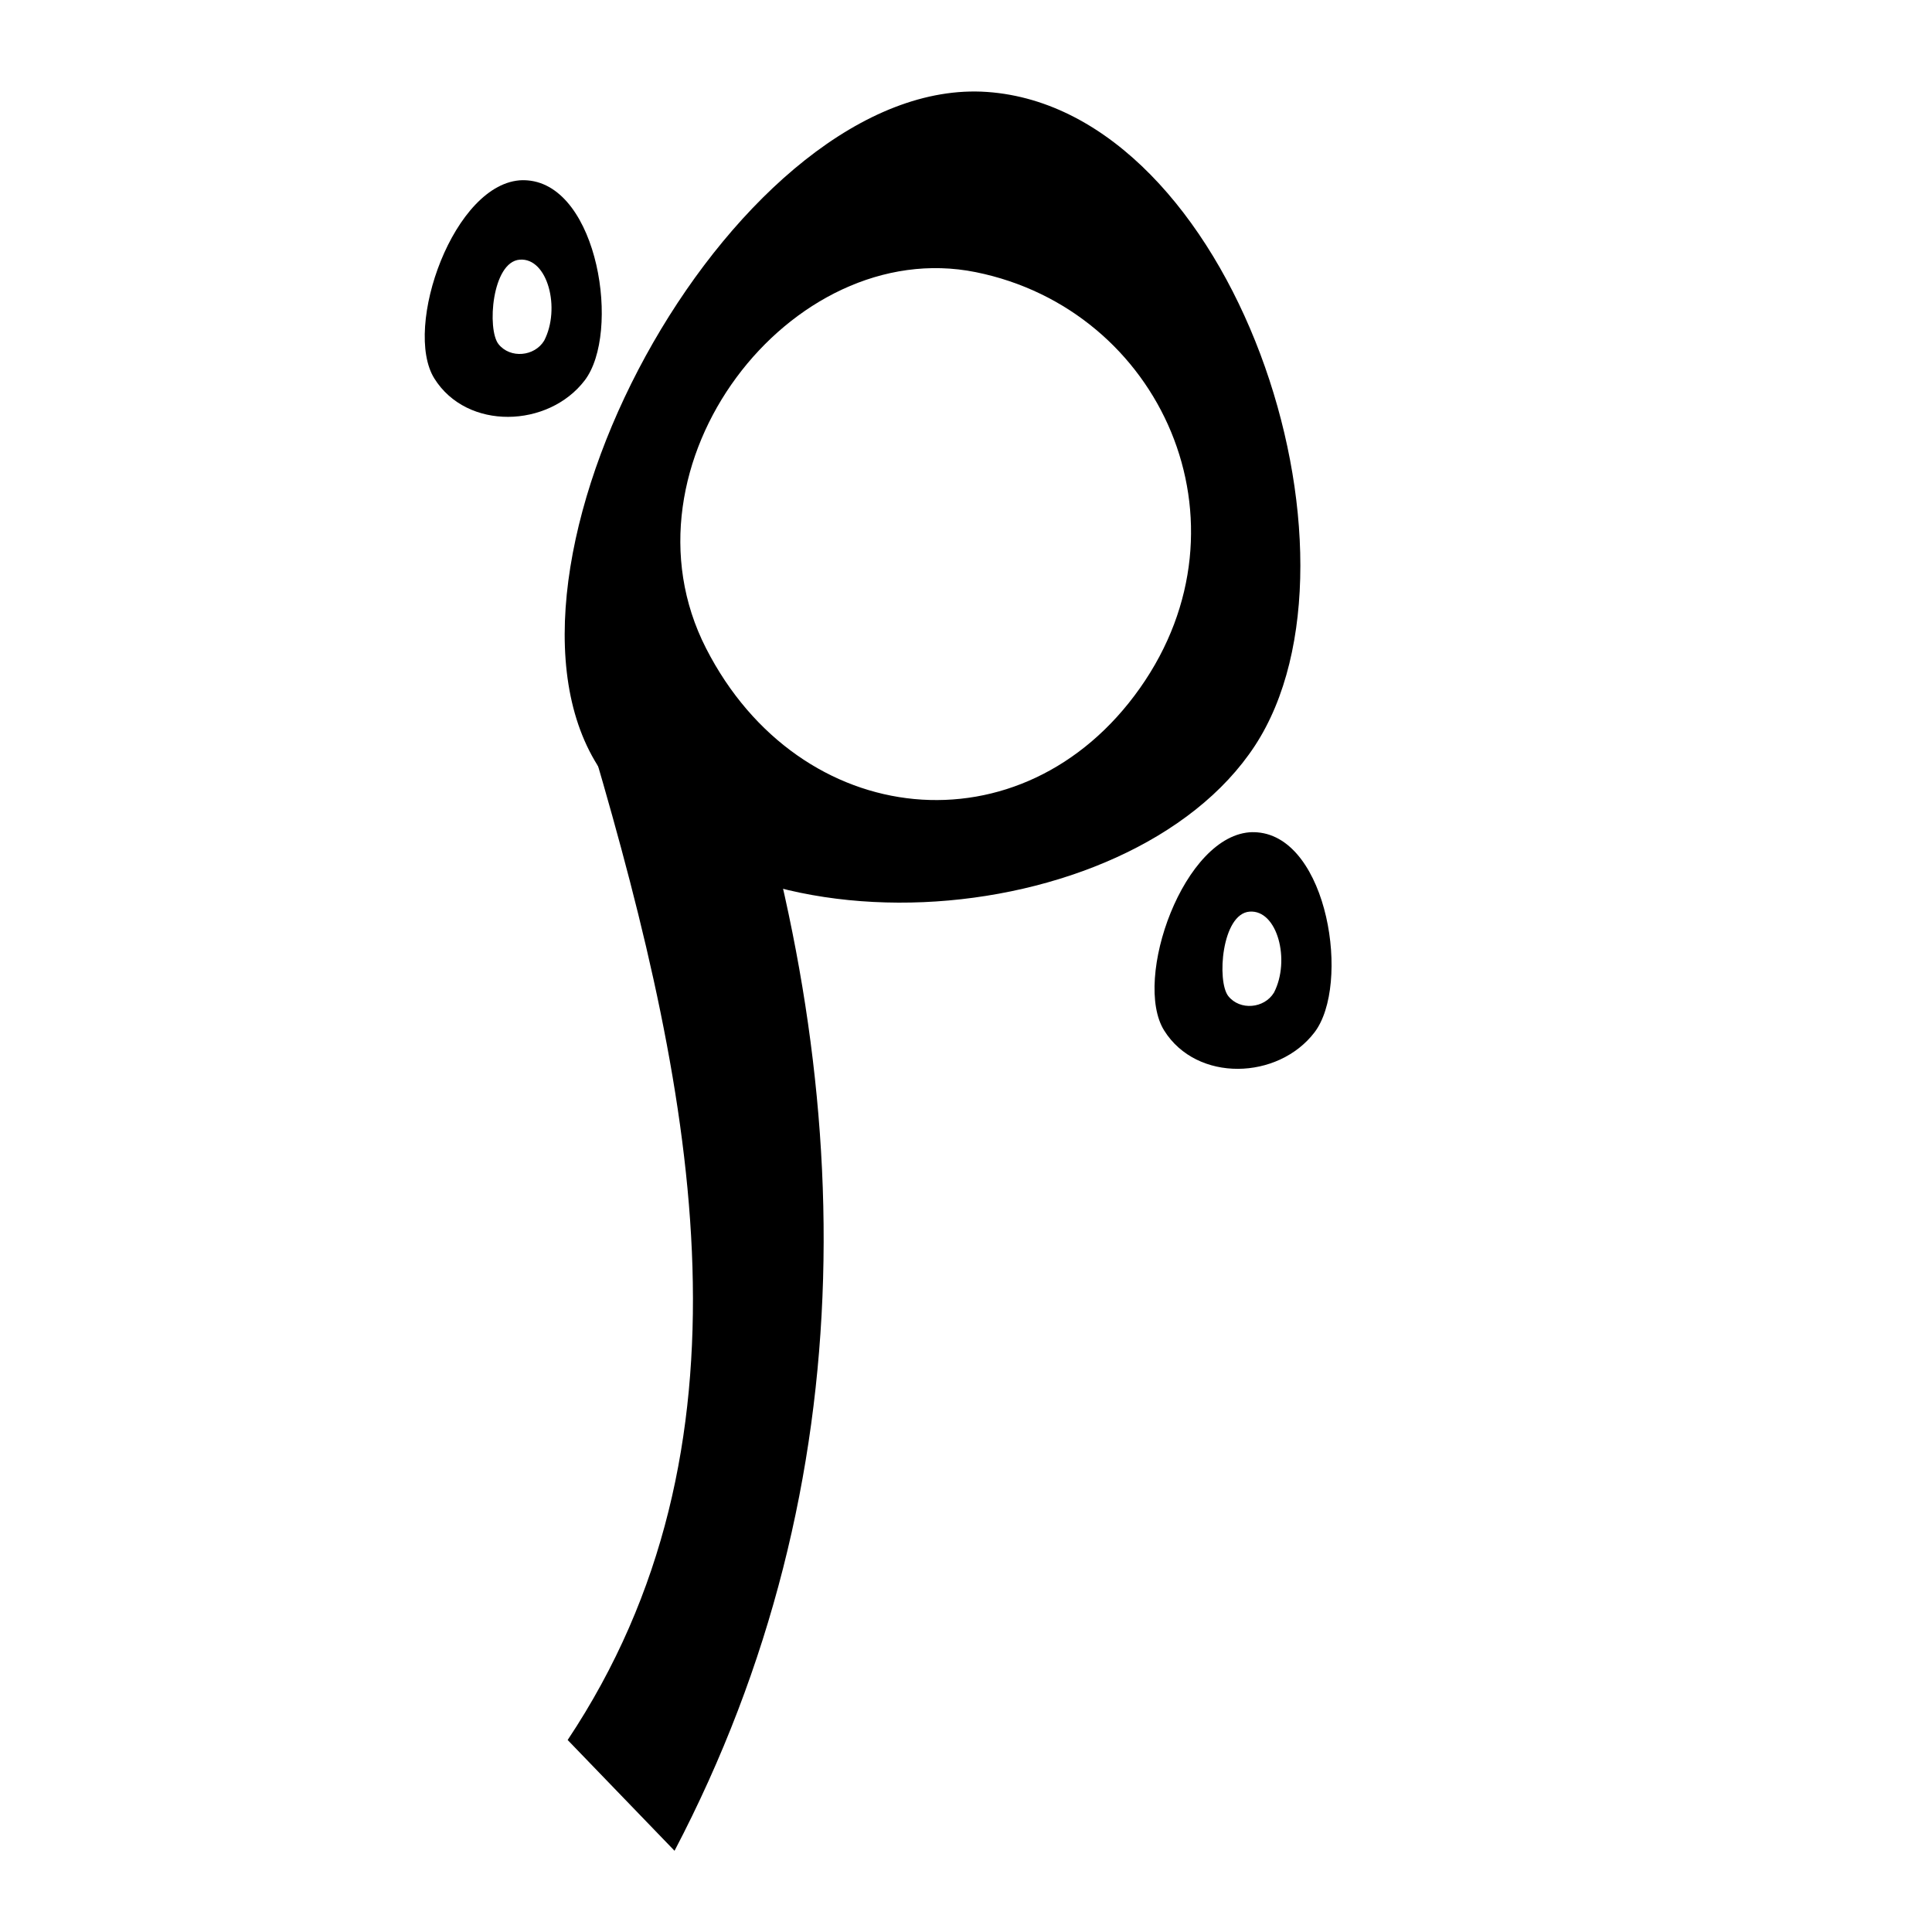
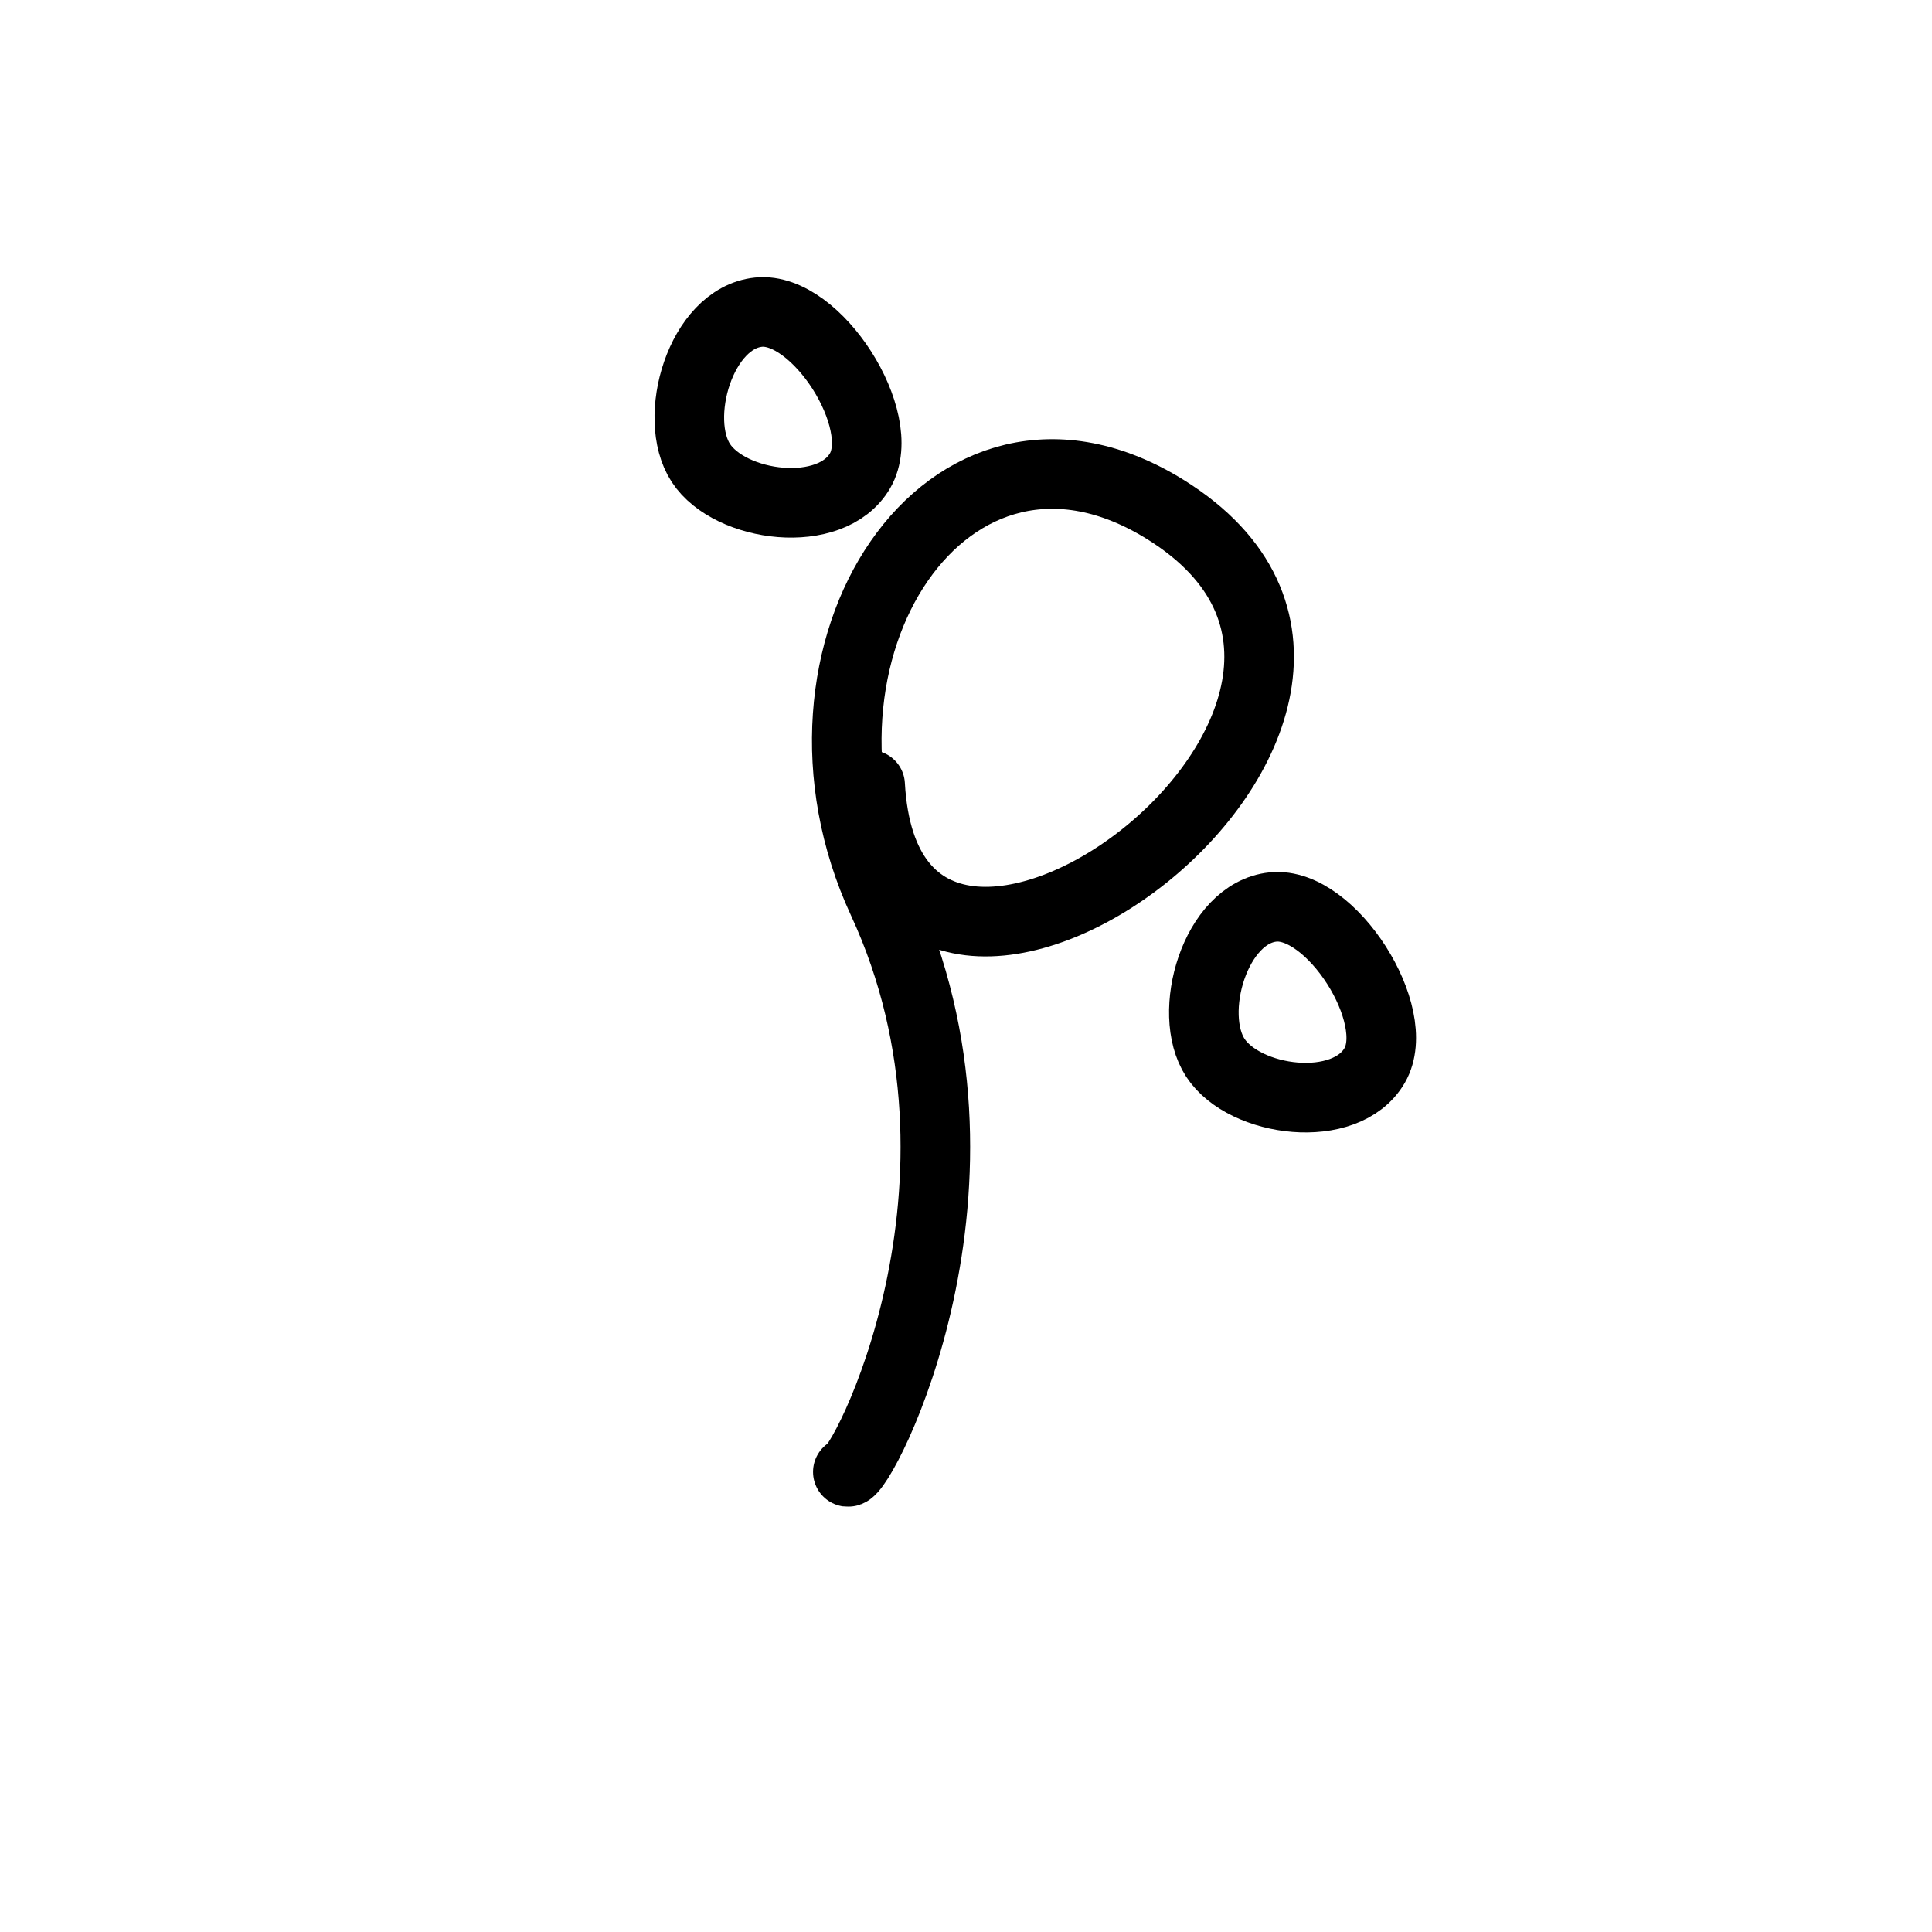
<svg xmlns="http://www.w3.org/2000/svg" width="50mm" height="50mm" viewBox="0 0 50 50" version="1.1" id="svg5">
  <defs id="defs2" />
  <g id="layer1">
-     <path id="path465" style="fill:#000000;stroke:none;stroke-width:0.5;stroke-linecap:round;paint-order:fill markers stroke;stop-color:#000000" d="M 25.551,2.38 C 19.175,1.927 12.256,14.355 15.395,19.693 18.535,25.031 29.248,24.231 32.477,19.299 35.705,14.368 31.927,2.834 25.551,2.38 Z m -0.3,4.663 c 4.793,0.967 7.277,6.477 4.251,10.765 -3.025,4.288 -8.807,3.711 -11.229,-1.029 -2.422,-4.74 2.185,-10.702 6.978,-9.736 z" />
-     <path style="fill:#000000;stroke-width:0.5;stroke-linecap:round;paint-order:fill markers stroke;stop-color:#000000" d="m 15.356,19.405 c 2.679,9.118 4.382,18.042 -0.665,25.626 l 2.766,2.867 c 5.019,-9.584 4.764,-19.935 1.406,-29.859 z" id="path391" />
-     <path id="path346" style="fill:#000000;stroke-width:0.5;stroke-linecap:round;paint-order:fill markers stroke;stop-color:#000000" d="m 13.524,4.663 c -1.773,0.038 -3.107,3.816 -2.282,5.134 0.846,1.35 2.95,1.277 3.889,0.049 0.939,-1.228 0.357,-5.03 -1.479,-5.178 -0.043,-0.003 -0.086,-0.005 -0.129,-0.004 z m 0.559,4.153 c -0.249,0.411 -0.878,0.47 -1.181,0.091 -0.303,-0.379 -0.172,-2.132 0.55,-2.187 0.722,-0.055 1.062,1.264 0.631,2.096 z" />
-     <path id="path346-3" style="fill:#000000;stroke-width:0.5;stroke-linecap:round;paint-order:fill markers stroke;stop-color:#000000" d="m 32.411,21.536 c -1.773,0.038 -3.107,3.816 -2.282,5.134 0.846,1.35 2.95,1.277 3.889,0.049 0.939,-1.228 0.357,-5.03 -1.479,-5.178 -0.043,-0.004 -0.086,-0.005 -0.129,-0.004 z m 0.559,4.153 c -0.249,0.411 -0.878,0.47 -1.181,0.091 -0.303,-0.379 -0.172,-2.132 0.55,-2.187 0.722,-0.055 1.062,1.264 0.631,2.096 z" />
+     <path style="fill:none;stroke:#000000;stroke-width:1.801;stroke-linecap:round;stroke-linejoin:round;stroke-dasharray:none;paint-order:fill markers stroke;stop-color:#000000" d="m 22.519,20.313 c 0.517,9.26 15.875,-1.995 7.649,-7.122 -5.643,-3.516 -10.305,3.686 -7.326,10.126 3.382,7.311 -0.541,14.831 -0.9,14.776" id="path14457" />
+     <path style="fill:none;stroke:#000000;stroke-width:1.801;stroke-linecap:round;stroke-linejoin:round;stroke-dasharray:none;paint-order:fill markers stroke;stop-color:#000000" d="m 19.631,8.079 c -1.5,0.154 -2.25,2.743 -1.493,3.902 0.757,1.159 3.371,1.497 4.122,0.199 0.751,-1.298 -1.128,-4.255 -2.629,-4.101 z" id="path14480" />
+     <path style="fill:none;stroke:#000000;stroke-width:1.801;stroke-linecap:round;stroke-linejoin:round;stroke-dasharray:none;paint-order:fill markers stroke;stop-color:#000000" d="m 32.947,23.473 c -1.5,0.154 -2.25,2.743 -1.493,3.902 0.757,1.159 3.371,1.497 4.122,0.199 0.751,-1.298 -1.128,-4.255 -2.629,-4.101 z" id="path14480-5" />
  </g>
</svg>
